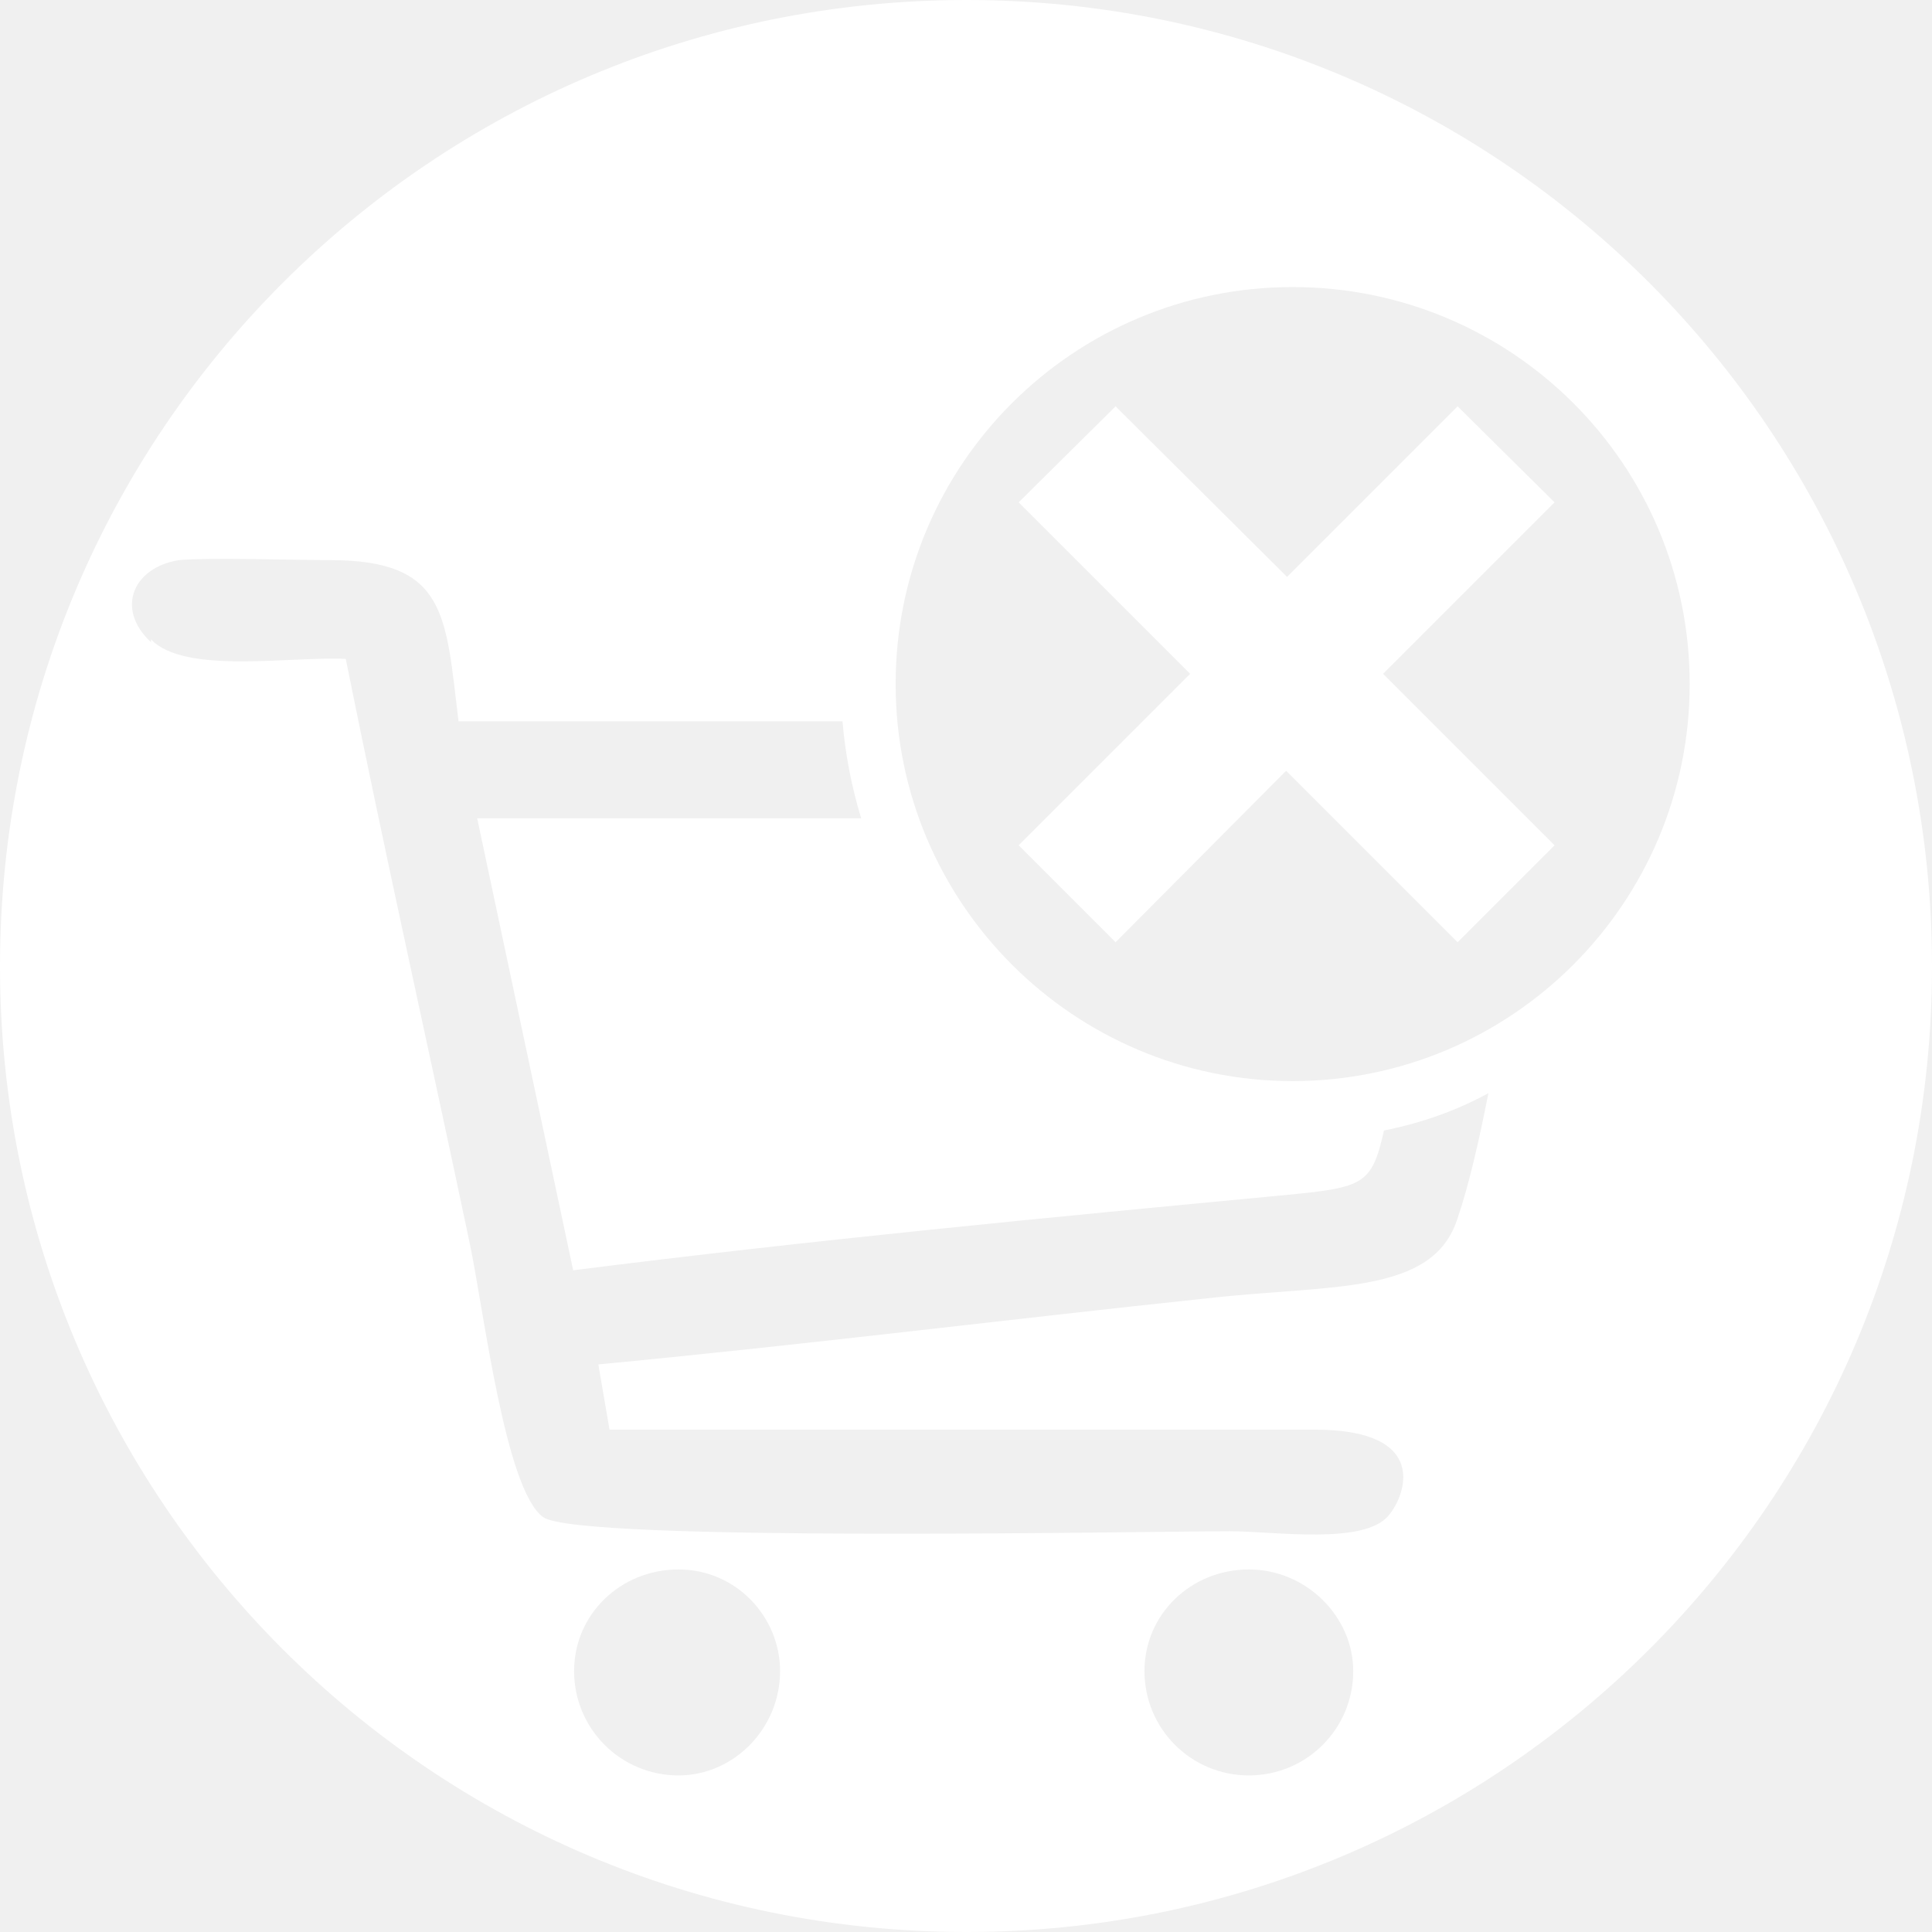
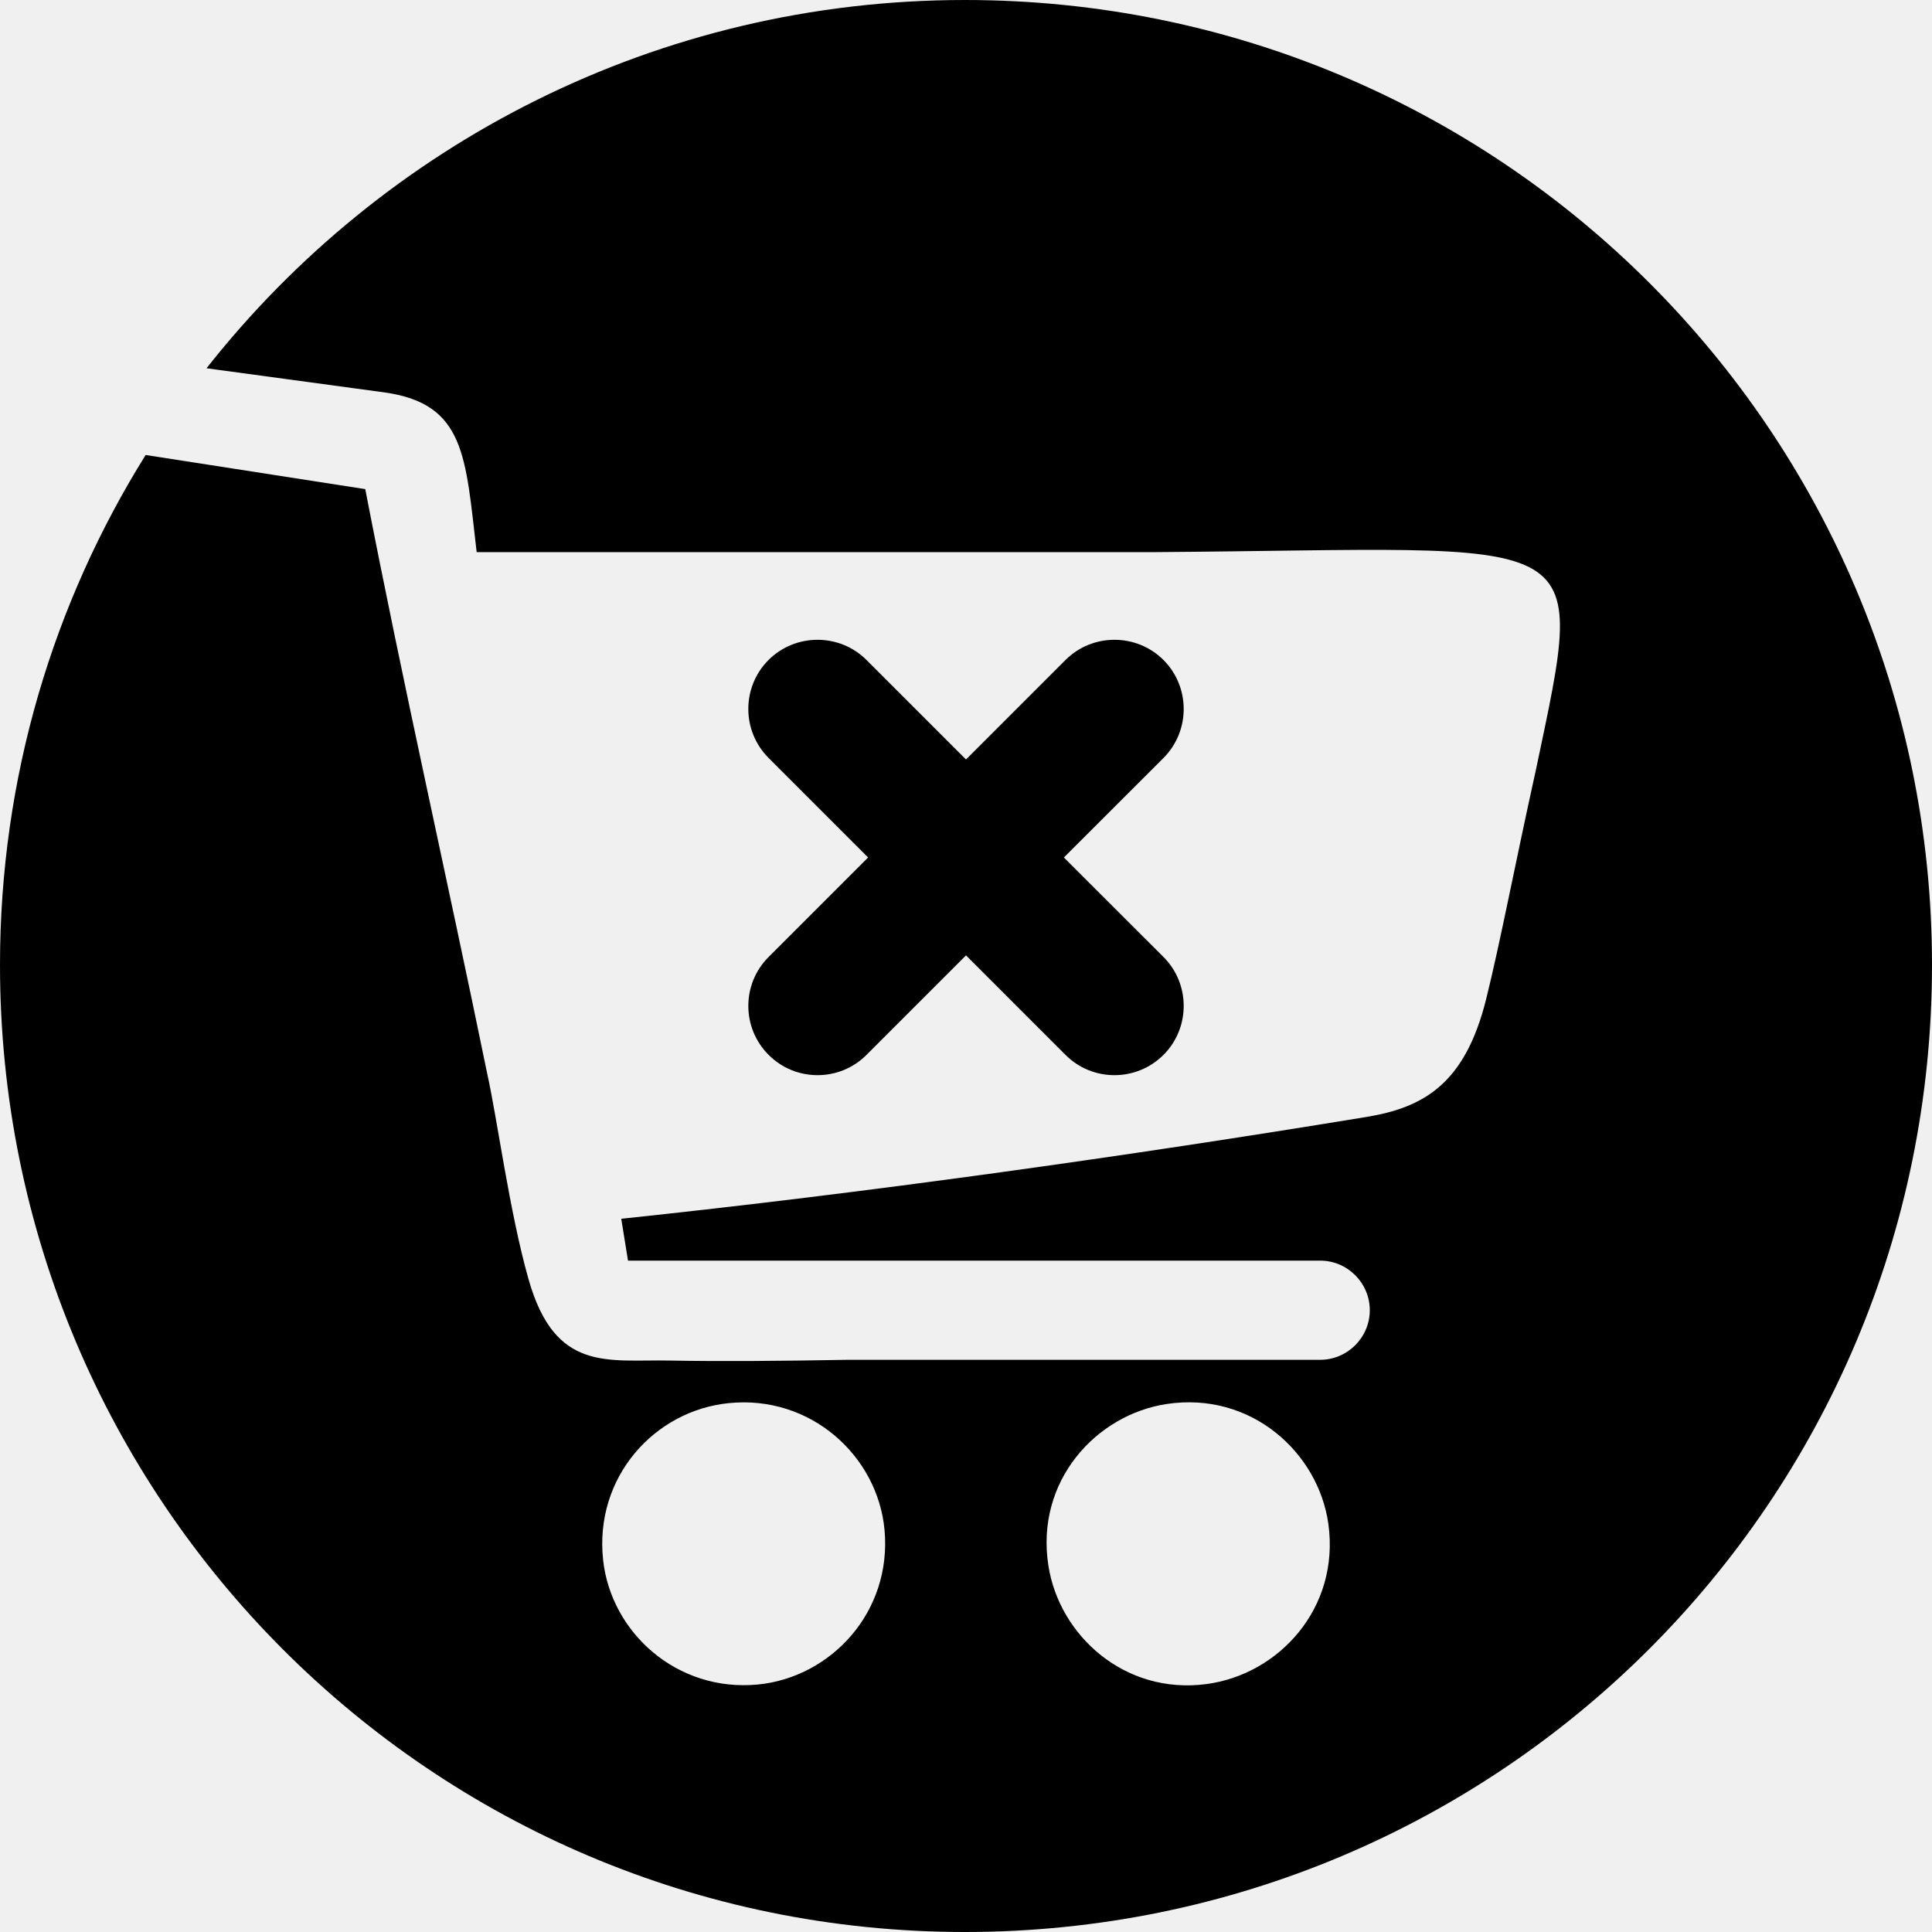
- <svg xmlns="http://www.w3.org/2000/svg" xml:space="preserve" width="50px" height="50px" version="1.1" style="shape-rendering:geometricPrecision; text-rendering:geometricPrecision; image-rendering:optimizeQuality; fill-rule:evenodd; clip-rule:evenodd" viewBox="0 0 20.73 20.73">
+ <svg xmlns="http://www.w3.org/2000/svg" xml:space="preserve" width="180px" height="180px" version="1.1" style="shape-rendering:geometricPrecision; text-rendering:geometricPrecision; image-rendering:optimizeQuality; fill-rule:evenodd; clip-rule:evenodd" viewBox="0 0 180 180">
  <defs>
    <style type="text/css">
   
-     .fil0 {fill:white}
+     .fil0 {fill:none}
+     .fil1 {fill:black}
   
  </style>
  </defs>
  <g id="Layer_x0020_1">
-     <path class="fil0" d="M10.37 0c5.74,0 10.36,4.65 10.36,10.37 0,5.74 -4.65,10.36 -10.36,10.36 -5.75,0 -10.37,-4.65 -10.37,-10.36 0,-5.75 4.65,-10.37 10.37,-10.37zm3.5 3.08c2.35,0 4.26,1.9 4.26,4.26 0,2.35 -1.91,4.26 -4.26,4.26 -2.35,0 -4.26,-1.91 -4.26,-4.26 0,-2.36 1.91,-4.26 4.26,-4.26zm-0.47 13.76c0.62,0 1.12,0.51 1.12,1.09 0,0.62 -0.5,1.12 -1.12,1.12 -0.62,0 -1.12,-0.5 -1.12,-1.12 0,-0.61 0.5,-1.09 1.12,-1.09zm2.57 -5.11c-0.35,0.19 -0.72,0.32 -1.12,0.4 -0.13,0.58 -0.22,0.61 -1.03,0.69 -2.54,0.24 -5.15,0.49 -7.67,0.81l-1.03 -4.85 4.12 0c-0.1,-0.33 -0.17,-0.68 -0.2,-1.04l-4.12 0c-0.14,-1.14 -0.12,-1.73 -1.38,-1.73 -0.38,0 -1.3,-0.03 -1.62,0 -0.5,0.08 -0.68,0.53 -0.3,0.88l0 -0.03c0.36,0.38 1.5,0.18 2.09,0.21 0.42,2.09 0.89,4.18 1.33,6.27 0.15,0.71 0.38,2.65 0.79,2.94 0.39,0.27 6.45,0.15 7.37,0.15 0.47,0 1.44,0.15 1.7,-0.17 0.18,-0.21 0.45,-0.92 -0.79,-0.92 -2.53,0 -5.04,0 -7.57,0l-0.12 -0.7c2.21,-0.21 4.36,-0.48 6.54,-0.71 1.33,-0.15 2.42,-0.03 2.68,-0.86 0.12,-0.35 0.23,-0.83 0.33,-1.34zm-8.69 5.11c0.62,0 1.09,0.51 1.09,1.09 0,0.62 -0.5,1.12 -1.09,1.12 -0.62,0 -1.12,-0.5 -1.12,-1.12 0,-0.61 0.5,-1.09 1.12,-1.09zm8.36 -12.48l1.04 1.03 -1.84 1.84 1.84 1.84 -1.04 1.04 -1.84 -1.84 -1.83 1.84 -1.04 -1.04 1.84 -1.84 -1.84 -1.84 1.04 -1.03 1.84 1.83 1.83 -1.83z" />
+     <rect class="fil0" width="180" height="180" />
+     <path class="fil1" d="M89.9 0c49.95,0 90.1,40.35 90.1,89.9 0,49.95 -40.35,90.1 -90.1,90.1 -49.75,0 -89.9,-40.35 -89.9,-90.1 0,-17.46 4.97,-33.73 13.57,-47.51l20.46 3.18c3.52,18.21 7.63,36.23 11.36,54.45 0.91,4.04 2.08,12.94 3.86,19.19 2.48,8.71 7.41,7.43 13.21,7.55 4.64,0.09 10.45,0.04 16.54,-0.07l44 0c2.54,0 4.62,-2.08 4.62,-4.62l0 0c0,-2.54 -2.08,-4.62 -4.62,-4.62l-16.16 0 -42.07 0 -0.1 0 -6.16 0 -0.63 -3.9c22.74,-2.4 46.87,-5.78 69.45,-9.49 5.31,-0.88 9.15,-3.07 11.12,-10.93 1.33,-5.35 2.67,-12.47 4.67,-21.51 4.8,-22.89 5.26,-20.47 -35.45,-20.18 -20.96,0 -42.31,0 -63.26,0 -1.05,-8.87 -1.02,-13.85 -8.66,-14.89l-16.51 -2.24c16.48,-20.91 42.03,-34.31 70.66,-34.31zm0.1 89.01l-9.27 9.27c-2.51,2.52 -6.61,2.52 -9.12,0 -2.52,-2.51 -2.52,-6.61 0,-9.12l9.27 -9.27 -9.27 -9.27c-2.52,-2.52 -2.52,-6.61 -0.01,-9.13 2.52,-2.51 6.62,-2.51 9.13,0l9.27 9.27 9.27 -9.27c2.51,-2.51 6.61,-2.51 9.13,0 2.51,2.52 2.51,6.61 0,9.13l-9.28 9.27 9.28 9.27c2.51,2.51 2.51,6.61 0,9.12 -2.52,2.52 -6.62,2.52 -9.13,0l-9.27 -9.27zm7.68 56.88c1.01,6.45 7.07,12.03 14.73,11.01 6.71,-0.89 12.44,-7.05 11.35,-14.92 -0.93,-6.65 -7.2,-12.37 -15.08,-11.17 -6.52,0.99 -12.25,7.14 -11,15.08zm-41.49 -0.56c0.72,6.73 6.85,12.35 14.44,11.61 6.77,-0.67 12.48,-6.73 11.78,-14.4 -0.63,-6.86 -6.85,-12.61 -14.55,-11.81 -6.88,0.71 -12.5,6.88 -11.67,14.6z" />
  </g>
</svg>
